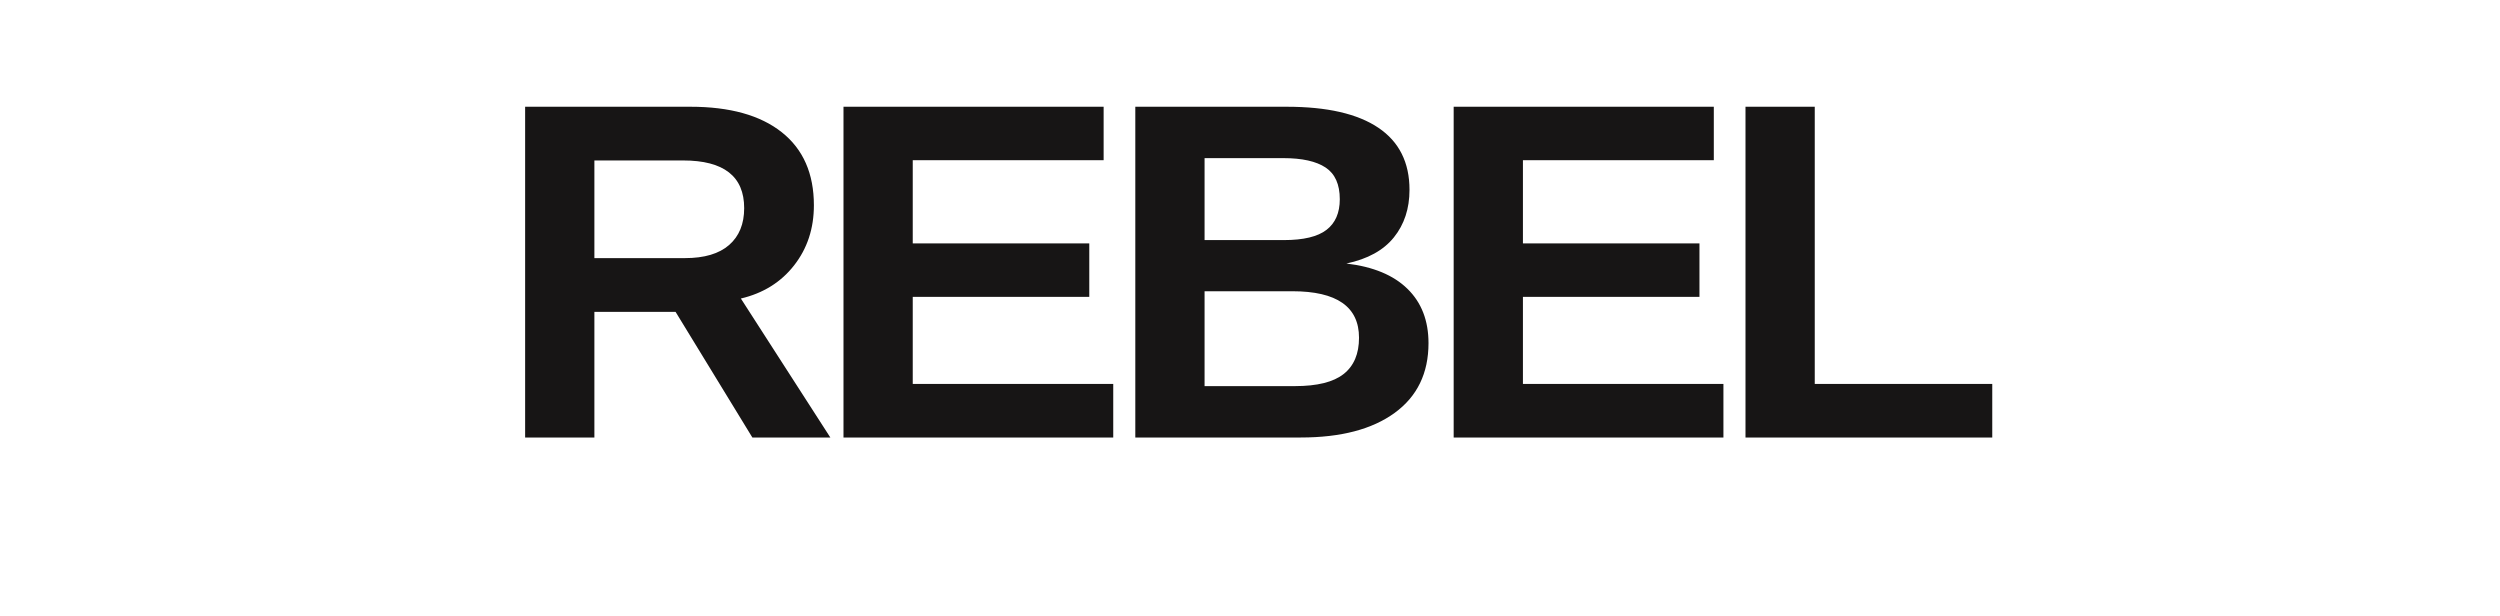
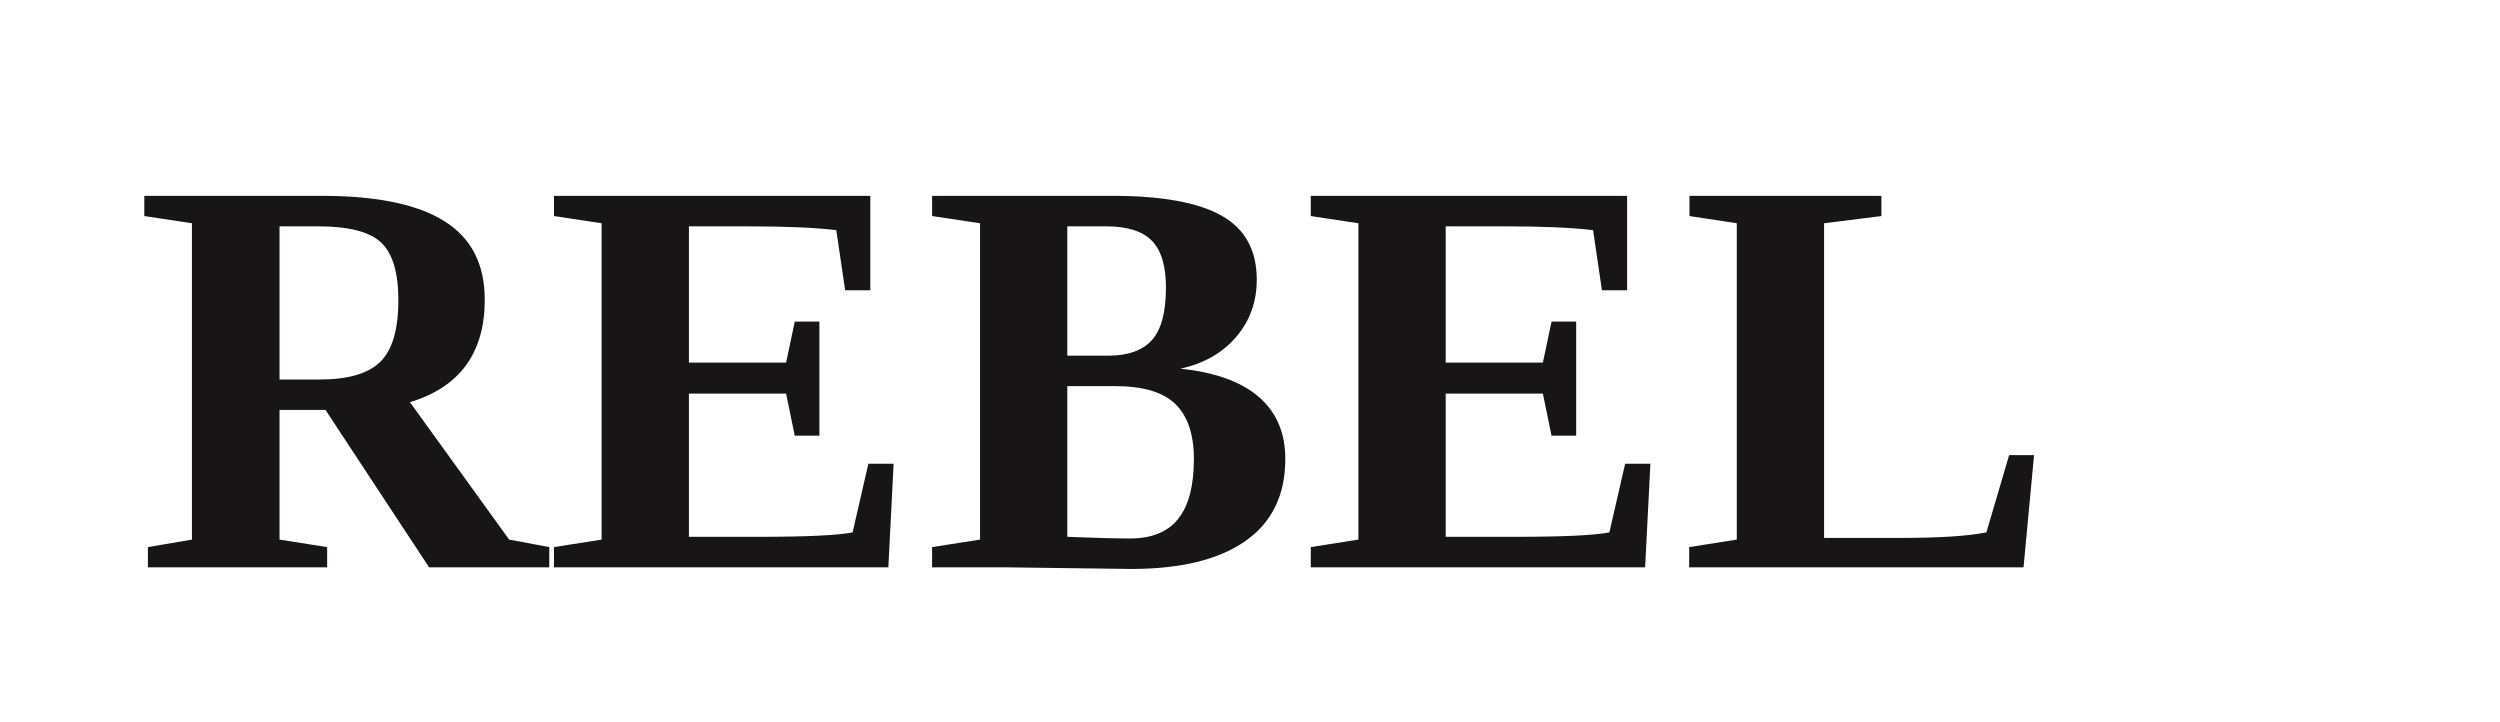
- <svg xmlns="http://www.w3.org/2000/svg" viewBox="0 0 520 128" role="img" aria-labelledby="title">
-   <text x="260" y="91" fill="#171515" font-family="Arial Black, Arial, sans-serif" font-size="100" font-weight="900" letter-spacing="-6" text-anchor="middle">REBEL</text>
+ <svg xmlns="http://www.w3.org/2000/svg" viewBox="0 0 520 150" role="img" aria-labelledby="title">
+   <text x="28" y="118" fill="#171515" font-family="Georgia, Times New Roman, serif" font-size="118" font-weight="700">REBEL</text>
</svg>
